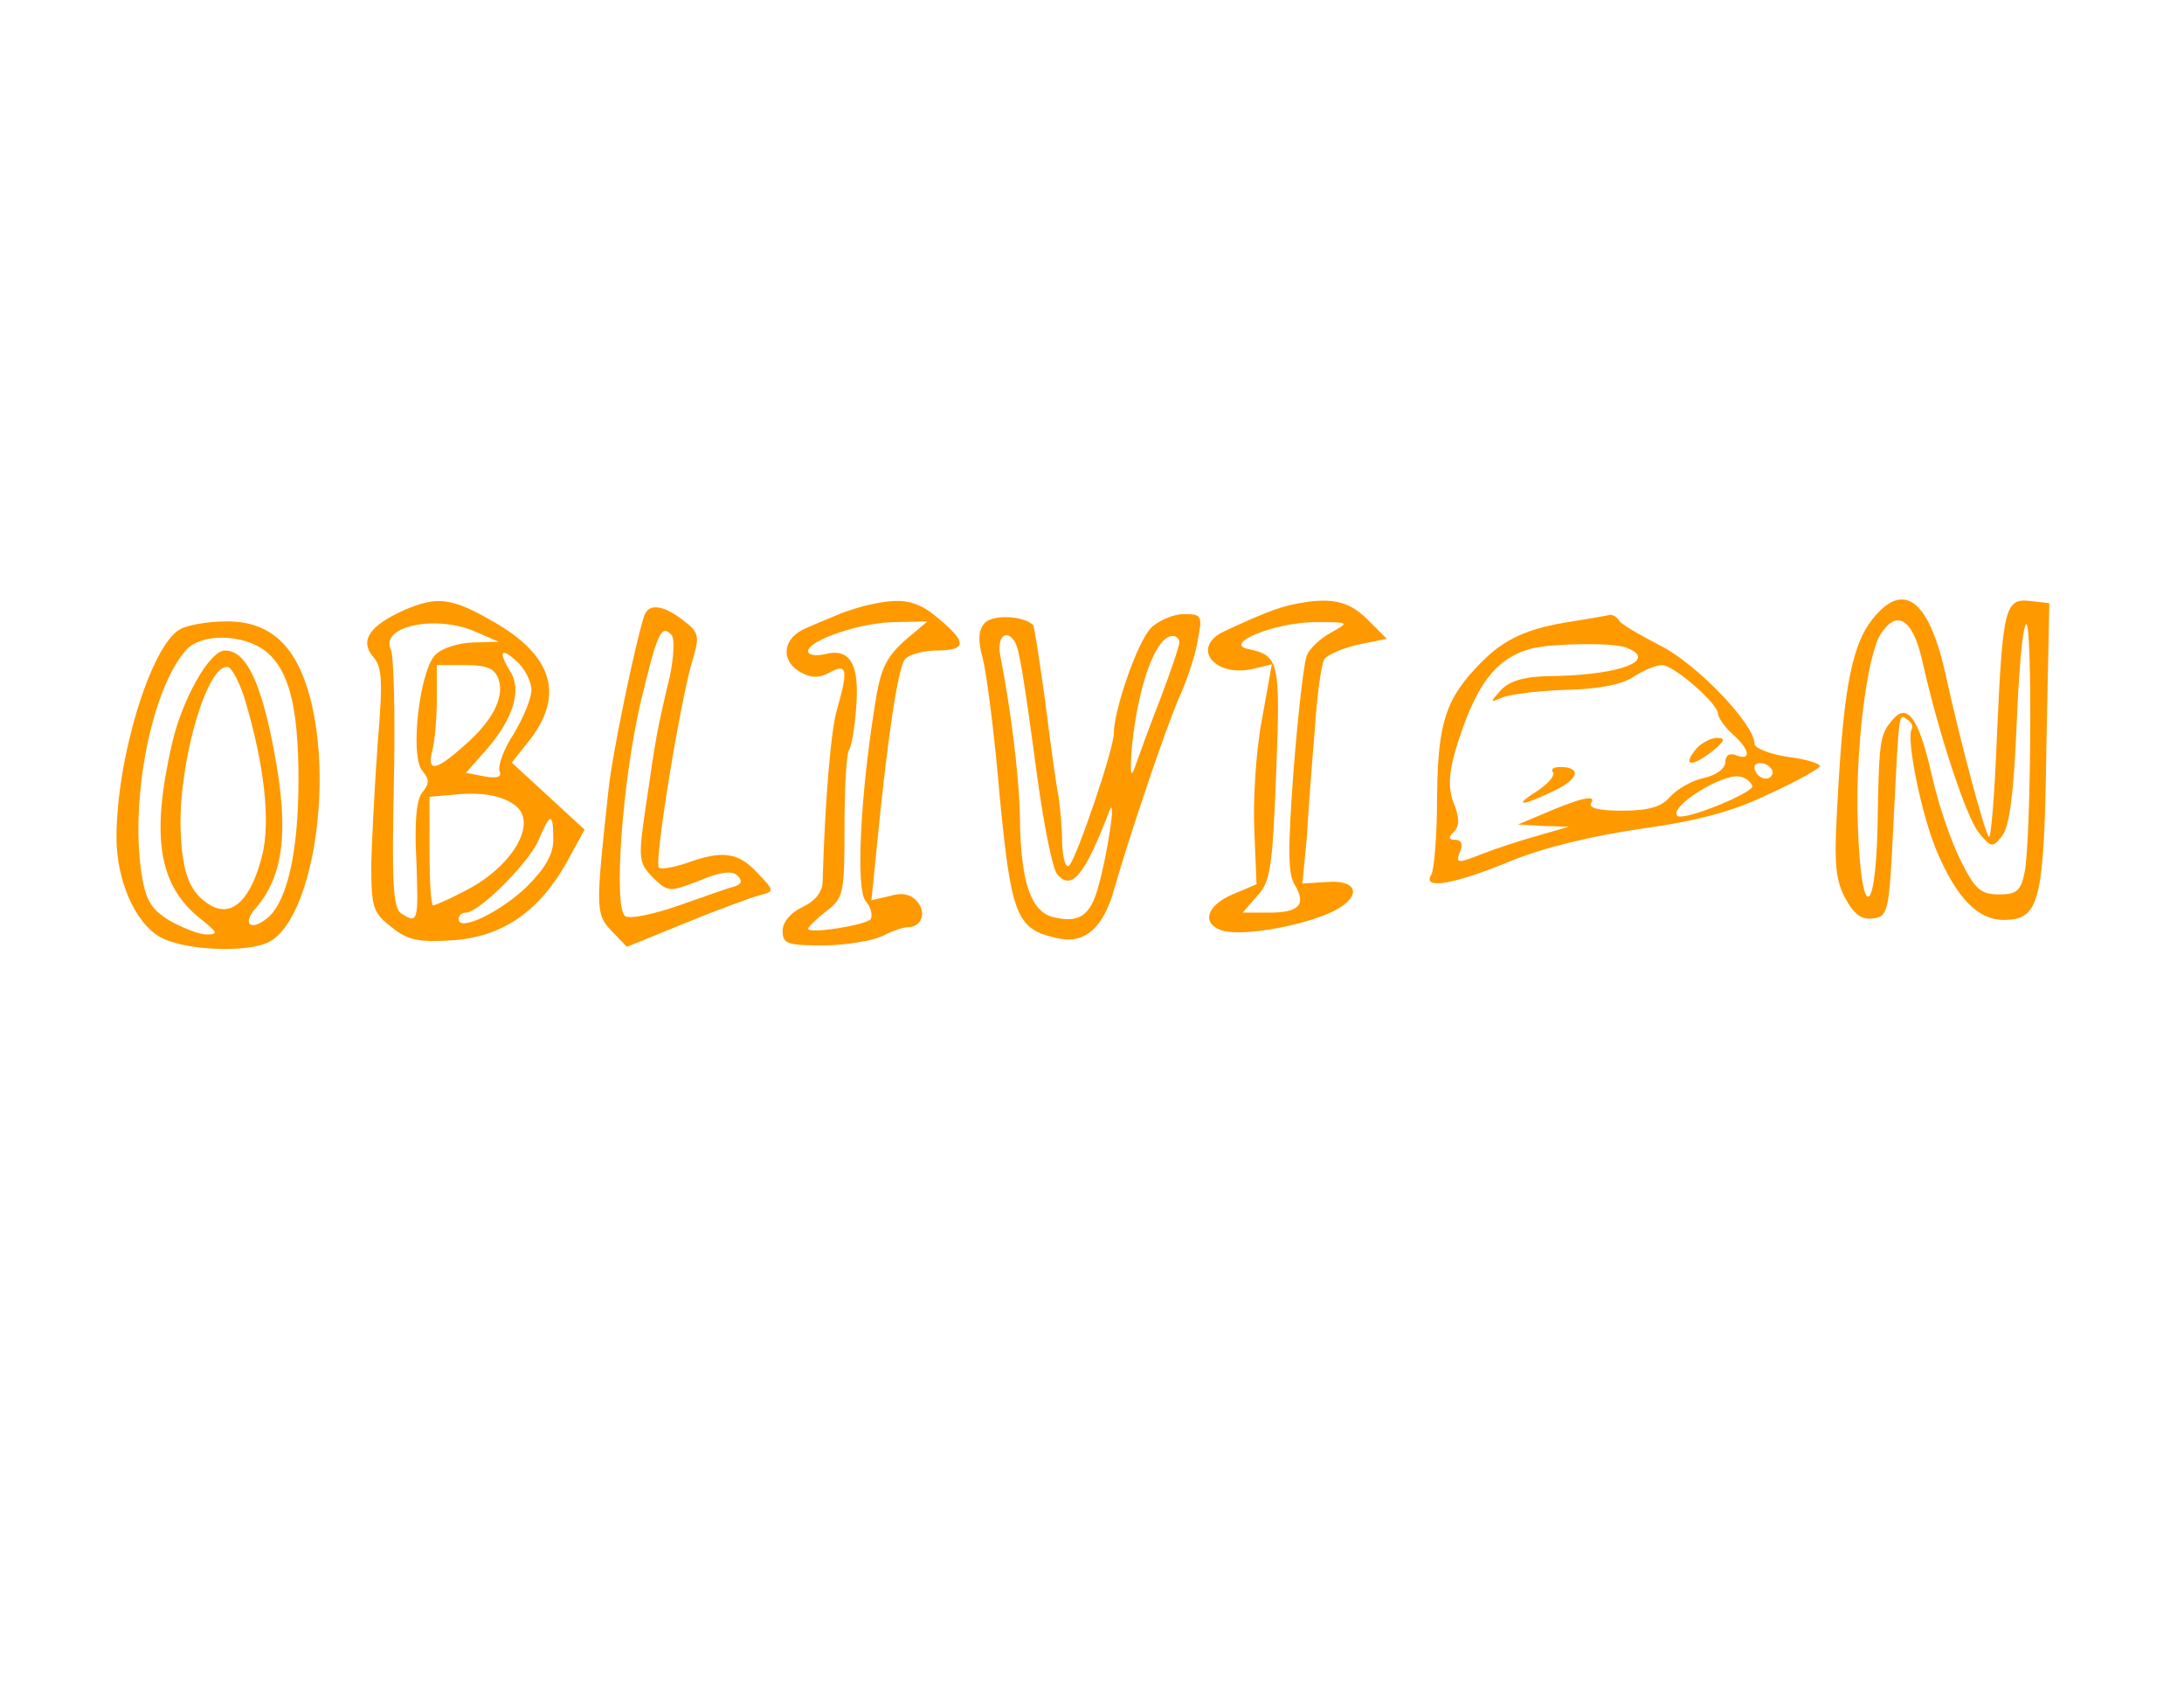
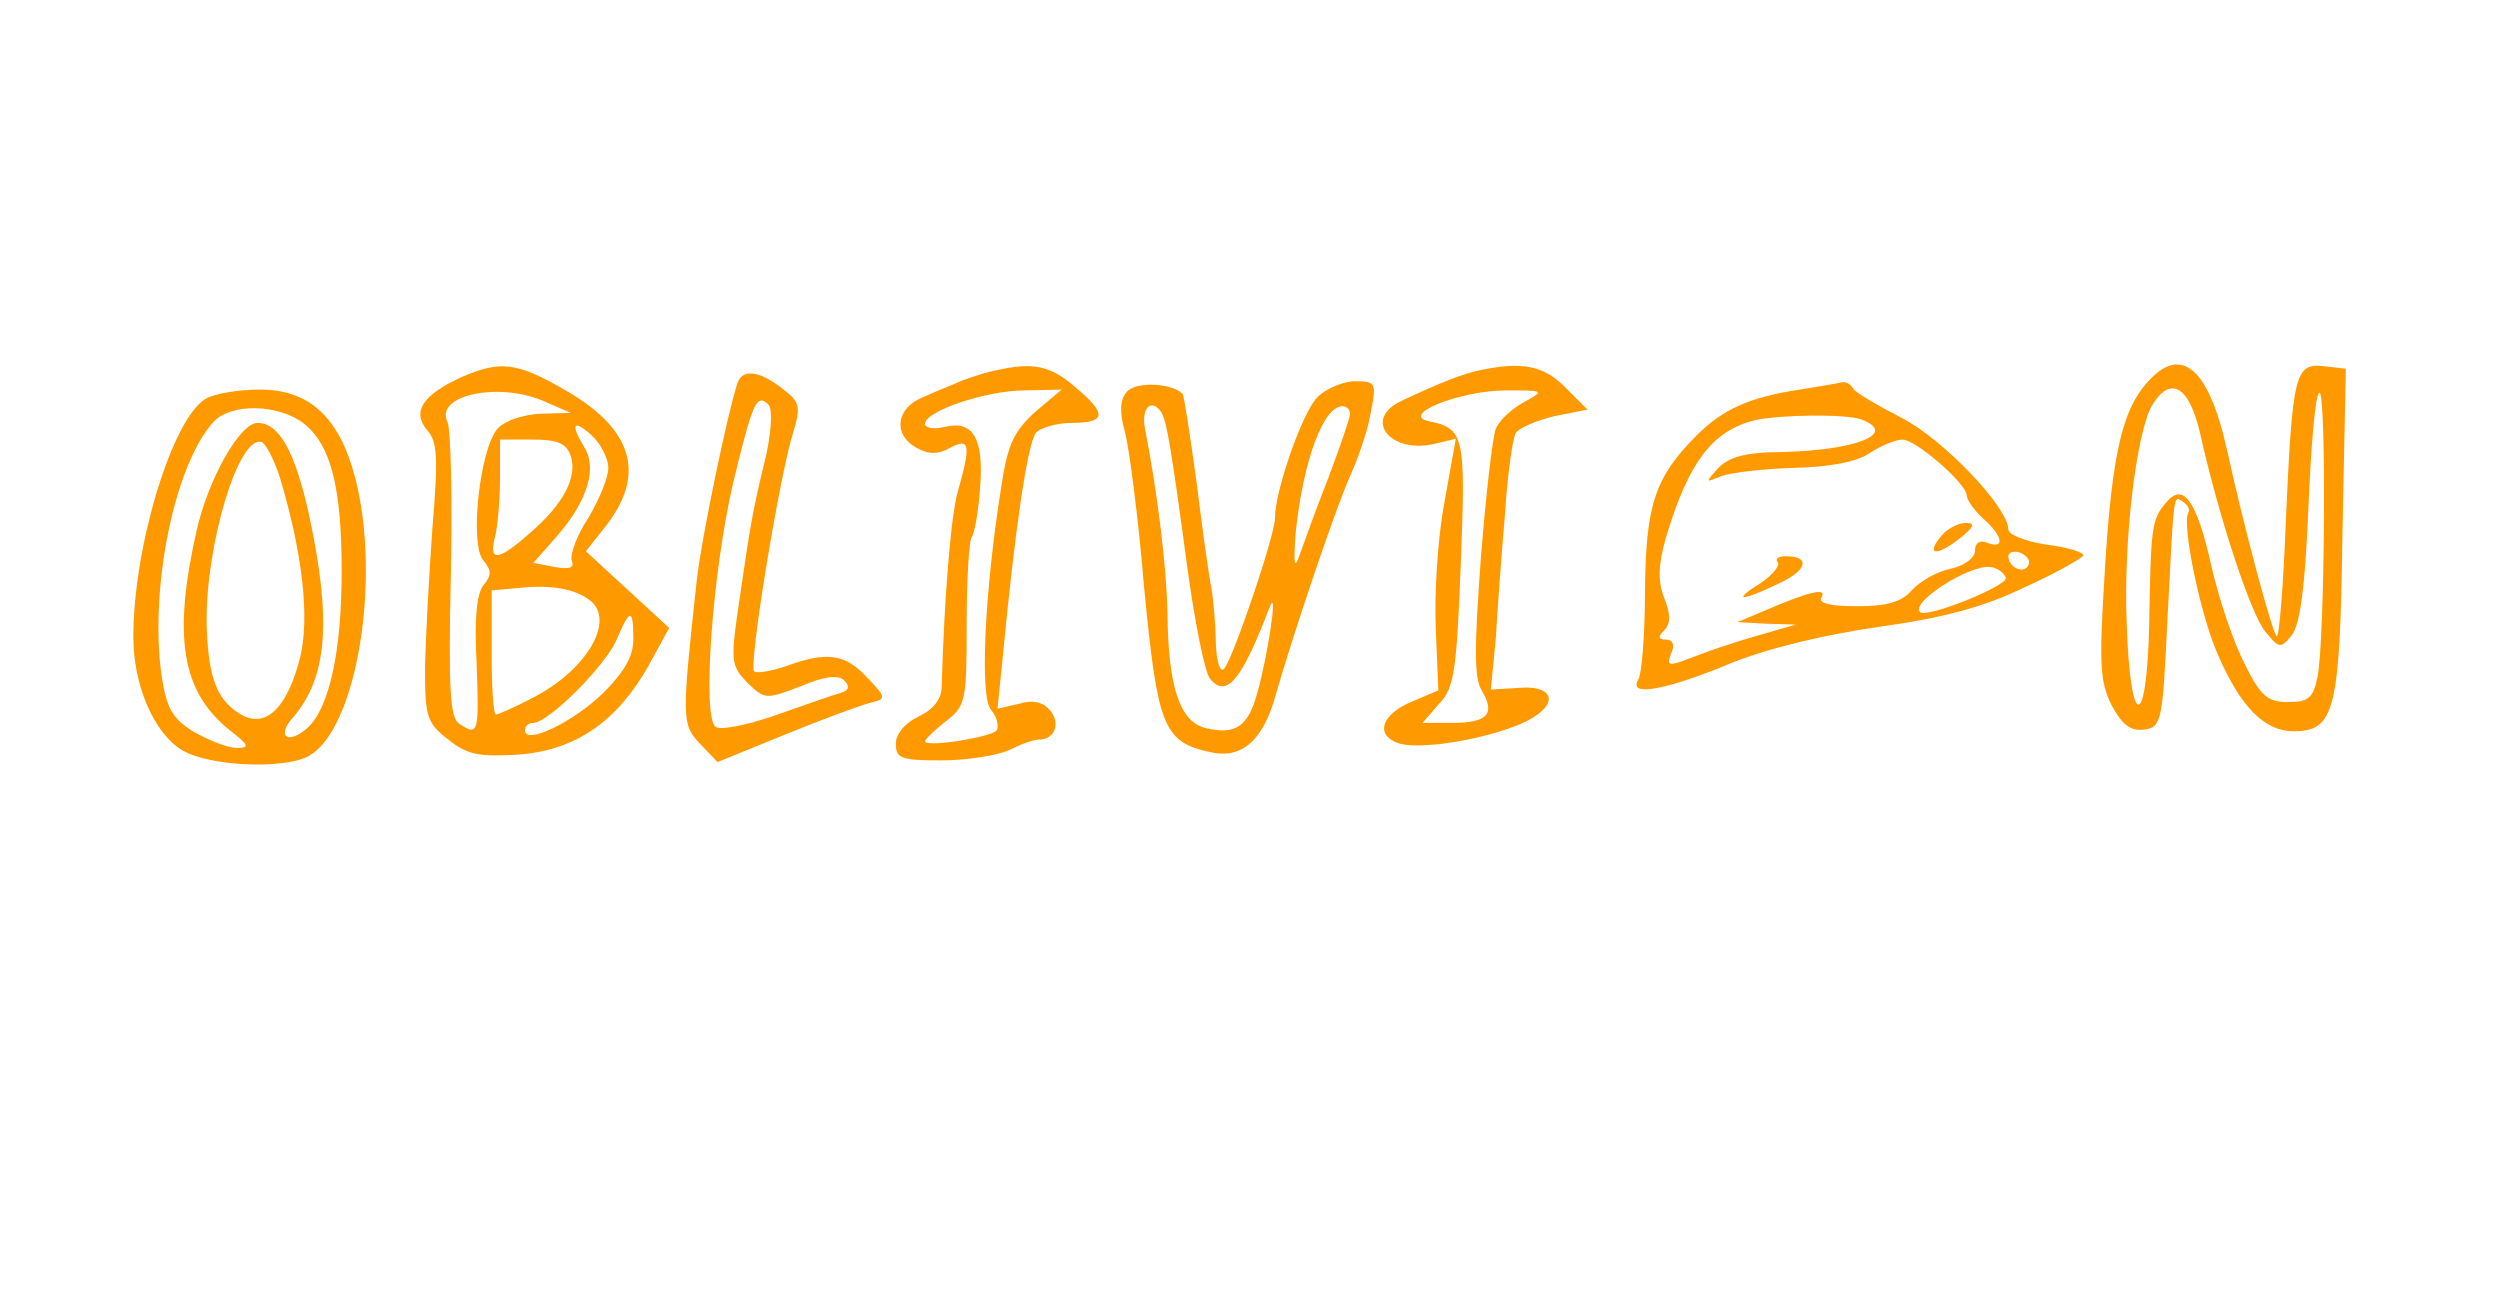
- <svg xmlns="http://www.w3.org/2000/svg" version="1.0" width="971.6pt" height="753.6pt" viewBox="0 150 300 50" preserveAspectRatio="xMidYMid meet">
+ <svg xmlns="http://www.w3.org/2000/svg" version="1.0" width="971.6pt" height="503.6pt" viewBox="0 150 300 50" preserveAspectRatio="xMidYMid meet">
  <g transform="translate(0,300) scale(0.1,-0.1)" fill="#ff9900" stroke="none">
    <path d="M554 1575 c-46 -21 -60 -41 -42 -63 13 -14 14 -33 7 -117 -4 -55 -8 -130 -9 -167 0 -61 2 -68 28 -88 22 -18 37 -21 84 -18 69 5 119 40 157 108 l24 44 -50 46 -50 46 23 29 c50 63 34 118 -49 165 -57 33 -77 35 -123 15z m101 -30 l30 -13 -36 -1 c-21 -1 -43 -8 -52 -18 -21 -24 -34 -138 -17 -158 10 -12 10 -18 0 -30 -8 -10 -11 -41 -8 -95 3 -83 2 -86 -21 -71 -11 7 -13 43 -10 177 2 93 0 176 -4 185 -16 33 64 49 118 24z m75 -79 c0 -12 -11 -38 -24 -60 -14 -21 -22 -44 -20 -51 4 -9 -3 -11 -20 -8 l-26 5 30 34 c35 41 47 80 31 105 -17 28 -13 34 9 14 11 -10 20 -28 20 -39z m-45 14 c8 -25 -9 -58 -49 -92 -38 -34 -50 -35 -42 -5 3 12 6 43 6 70 l0 47 39 0 c31 0 41 -5 46 -20z m23 -173 c31 -24 -4 -84 -69 -117 -21 -11 -41 -20 -44 -20 -3 0 -5 33 -5 74 l0 75 33 3 c38 4 67 -1 85 -15z m52 -47 c0 -20 -11 -39 -36 -64 -36 -35 -94 -63 -94 -45 0 5 4 9 10 9 18 0 87 69 100 100 16 38 20 38 20 0z" />
    <path d="M1195 1583 c-11 -2 -29 -8 -40 -12 -11 -5 -32 -13 -47 -20 -33 -13 -37 -45 -8 -61 14 -8 26 -8 40 0 24 13 25 3 10 -50 -9 -29 -17 -132 -20 -237 0 -14 -10 -27 -27 -35 -17 -8 -28 -21 -28 -33 0 -18 7 -20 55 -20 30 0 66 6 80 12 14 7 30 13 37 13 19 0 26 20 13 35 -8 10 -21 13 -37 8 l-26 -6 7 69 c14 146 29 249 39 262 5 6 25 12 43 12 42 0 43 11 3 44 -29 25 -50 29 -94 19z m47 -50 c-26 -24 -33 -39 -41 -93 -20 -127 -25 -249 -12 -264 7 -8 10 -19 7 -25 -6 -8 -86 -21 -86 -13 0 2 11 13 25 24 24 18 25 25 25 117 0 54 3 100 6 104 3 3 8 29 10 58 5 60 -8 83 -43 74 -13 -3 -23 -1 -23 4 0 15 73 40 120 40 l44 1 -32 -27z" />
    <path d="M1775 1583 c-19 -4 -43 -13 -92 -36 -49 -22 -15 -65 39 -52 l25 6 -14 -78 c-8 -43 -12 -111 -10 -151 l3 -73 -33 -14 c-35 -15 -43 -39 -16 -49 23 -9 100 3 146 22 48 20 47 48 -1 44 l-33 -2 6 62 c2 35 7 102 11 149 3 47 9 90 13 97 4 6 25 15 46 20 l40 8 -27 27 c-26 26 -52 31 -103 20z m54 -38 c-15 -8 -30 -22 -34 -32 -4 -10 -12 -80 -18 -156 -8 -108 -8 -143 1 -158 17 -28 7 -39 -35 -39 l-36 0 20 23 c18 19 21 39 26 169 6 153 4 161 -38 170 -36 7 34 36 90 37 49 0 49 0 24 -14z" />
    <path d="M2572 1563 c-27 -34 -39 -91 -47 -234 -6 -98 -5 -120 9 -148 13 -24 23 -31 39 -29 21 3 22 9 28 133 8 157 7 148 19 140 6 -4 8 -9 6 -13 -8 -13 14 -121 35 -169 27 -63 56 -93 91 -93 50 0 56 24 59 240 l4 195 -26 3 c-35 4 -38 -8 -46 -186 -3 -78 -8 -140 -11 -138 -6 6 -41 138 -59 221 -23 105 -58 132 -101 78z m68 -55 c23 -103 61 -217 78 -238 17 -21 19 -21 32 -5 10 13 16 56 20 151 3 73 8 136 13 140 9 9 7 -298 -2 -341 -5 -25 -11 -30 -35 -30 -25 0 -33 7 -52 45 -13 25 -31 77 -40 117 -18 80 -34 103 -55 77 -17 -20 -18 -28 -20 -147 -3 -129 -23 -126 -27 4 -4 99 12 230 31 261 22 35 44 22 57 -34z" />
    <path d="M885 1568 c-12 -36 -44 -190 -49 -238 -18 -165 -18 -172 4 -195 l21 -22 81 33 c44 18 90 35 102 38 20 5 20 6 -4 31 -26 28 -48 31 -97 13 -18 -6 -35 -9 -38 -6 -7 7 31 238 47 287 9 31 8 36 -13 52 -28 22 -48 24 -54 7z m35 -84 c-18 -75 -19 -83 -32 -172 -12 -79 -11 -83 9 -104 21 -20 22 -20 64 -4 28 12 45 14 52 7 7 -7 6 -12 -4 -15 -8 -2 -42 -14 -76 -26 -34 -12 -67 -19 -74 -15 -17 11 -4 187 21 294 23 95 28 107 42 93 5 -5 4 -28 -2 -58z" />
    <path d="M1352 1557 c-8 -9 -9 -24 -2 -48 5 -19 16 -103 23 -187 16 -166 23 -185 79 -197 38 -9 64 14 79 69 20 70 70 219 89 262 10 22 22 57 25 77 7 35 6 37 -19 37 -14 0 -35 -9 -45 -19 -18 -18 -51 -112 -51 -145 0 -21 -50 -168 -61 -181 -5 -5 -9 8 -10 30 0 22 -3 51 -5 65 -3 14 -11 71 -18 128 -8 57 -15 105 -17 107 -13 13 -57 15 -67 2z m42 -25 c6 -11 11 -38 31 -187 9 -66 21 -125 27 -132 20 -24 38 -2 72 87 10 24 -3 -61 -15 -103 -11 -42 -27 -52 -63 -43 -30 8 -44 48 -45 136 -1 59 -13 152 -27 223 -5 25 8 38 20 19z m226 -1 c0 -5 -12 -40 -26 -77 -15 -38 -30 -80 -35 -94 -6 -17 -7 -8 -4 30 9 85 33 150 56 150 5 0 9 -4 9 -9z" />
    <path d="M2160 1560 c-61 -9 -93 -24 -124 -55 -50 -50 -61 -83 -62 -186 0 -53 -4 -101 -8 -107 -13 -21 32 -13 107 18 46 19 112 35 180 45 79 11 128 24 177 48 38 17 69 35 70 38 0 4 -20 10 -45 13 -25 4 -45 12 -45 18 0 27 -79 109 -128 134 -29 15 -55 30 -58 35 -3 5 -8 8 -12 8 -4 -1 -27 -5 -52 -9z m74 -36 c44 -17 -7 -37 -97 -39 -42 0 -62 -6 -75 -19 -16 -18 -16 -18 3 -10 11 4 50 9 87 10 43 1 76 7 92 18 14 9 31 16 39 16 16 0 77 -53 77 -67 0 -5 9 -18 20 -28 24 -21 26 -37 5 -29 -9 4 -15 0 -15 -9 0 -9 -12 -18 -29 -22 -16 -3 -37 -15 -47 -26 -12 -14 -30 -19 -66 -19 -33 0 -47 4 -42 11 7 12 -17 6 -70 -17 l-31 -13 35 -2 35 -1 -45 -13 c-25 -7 -58 -18 -73 -24 -36 -14 -38 -14 -31 4 4 9 1 15 -7 15 -9 0 -10 3 -2 11 8 8 8 19 0 39 -8 21 -7 40 2 72 27 90 55 128 106 141 30 7 111 8 129 1z m200 -175 c-6 -11 -24 -2 -24 11 0 5 7 7 15 4 8 -4 12 -10 9 -15z m-27 -15 c3 -9 -95 -49 -103 -41 -12 12 61 58 85 54 8 -1 16 -7 18 -13z" />
    <path d="M2330 1385 c-19 -23 -8 -26 20 -5 19 15 21 20 9 20 -9 0 -22 -7 -29 -15z" />
    <path d="M2133 1353 c4 -3 -5 -15 -20 -25 -35 -22 -25 -23 21 -1 35 16 39 33 9 33 -9 0 -13 -3 -10 -7z" />
    <path d="M247 1549 c-40 -23 -87 -177 -87 -286 0 -58 25 -116 59 -136 32 -19 121 -23 151 -7 58 31 88 213 56 335 -19 72 -55 105 -114 105 -26 0 -55 -5 -65 -11z m118 -30 c32 -26 45 -76 45 -177 0 -97 -15 -164 -41 -188 -24 -21 -38 -10 -17 13 41 48 46 116 19 242 -17 77 -36 111 -62 111 -21 0 -59 -67 -73 -129 -29 -128 -18 -194 40 -240 23 -18 24 -21 8 -21 -11 0 -33 9 -51 19 -26 16 -33 28 -39 67 -15 104 15 253 62 305 21 23 78 22 109 -2z m-29 -65 c27 -90 36 -168 24 -216 -15 -59 -40 -84 -69 -69 -30 17 -41 43 -43 108 -2 94 38 229 66 220 5 -2 15 -21 22 -43z" />
  </g>
</svg>
